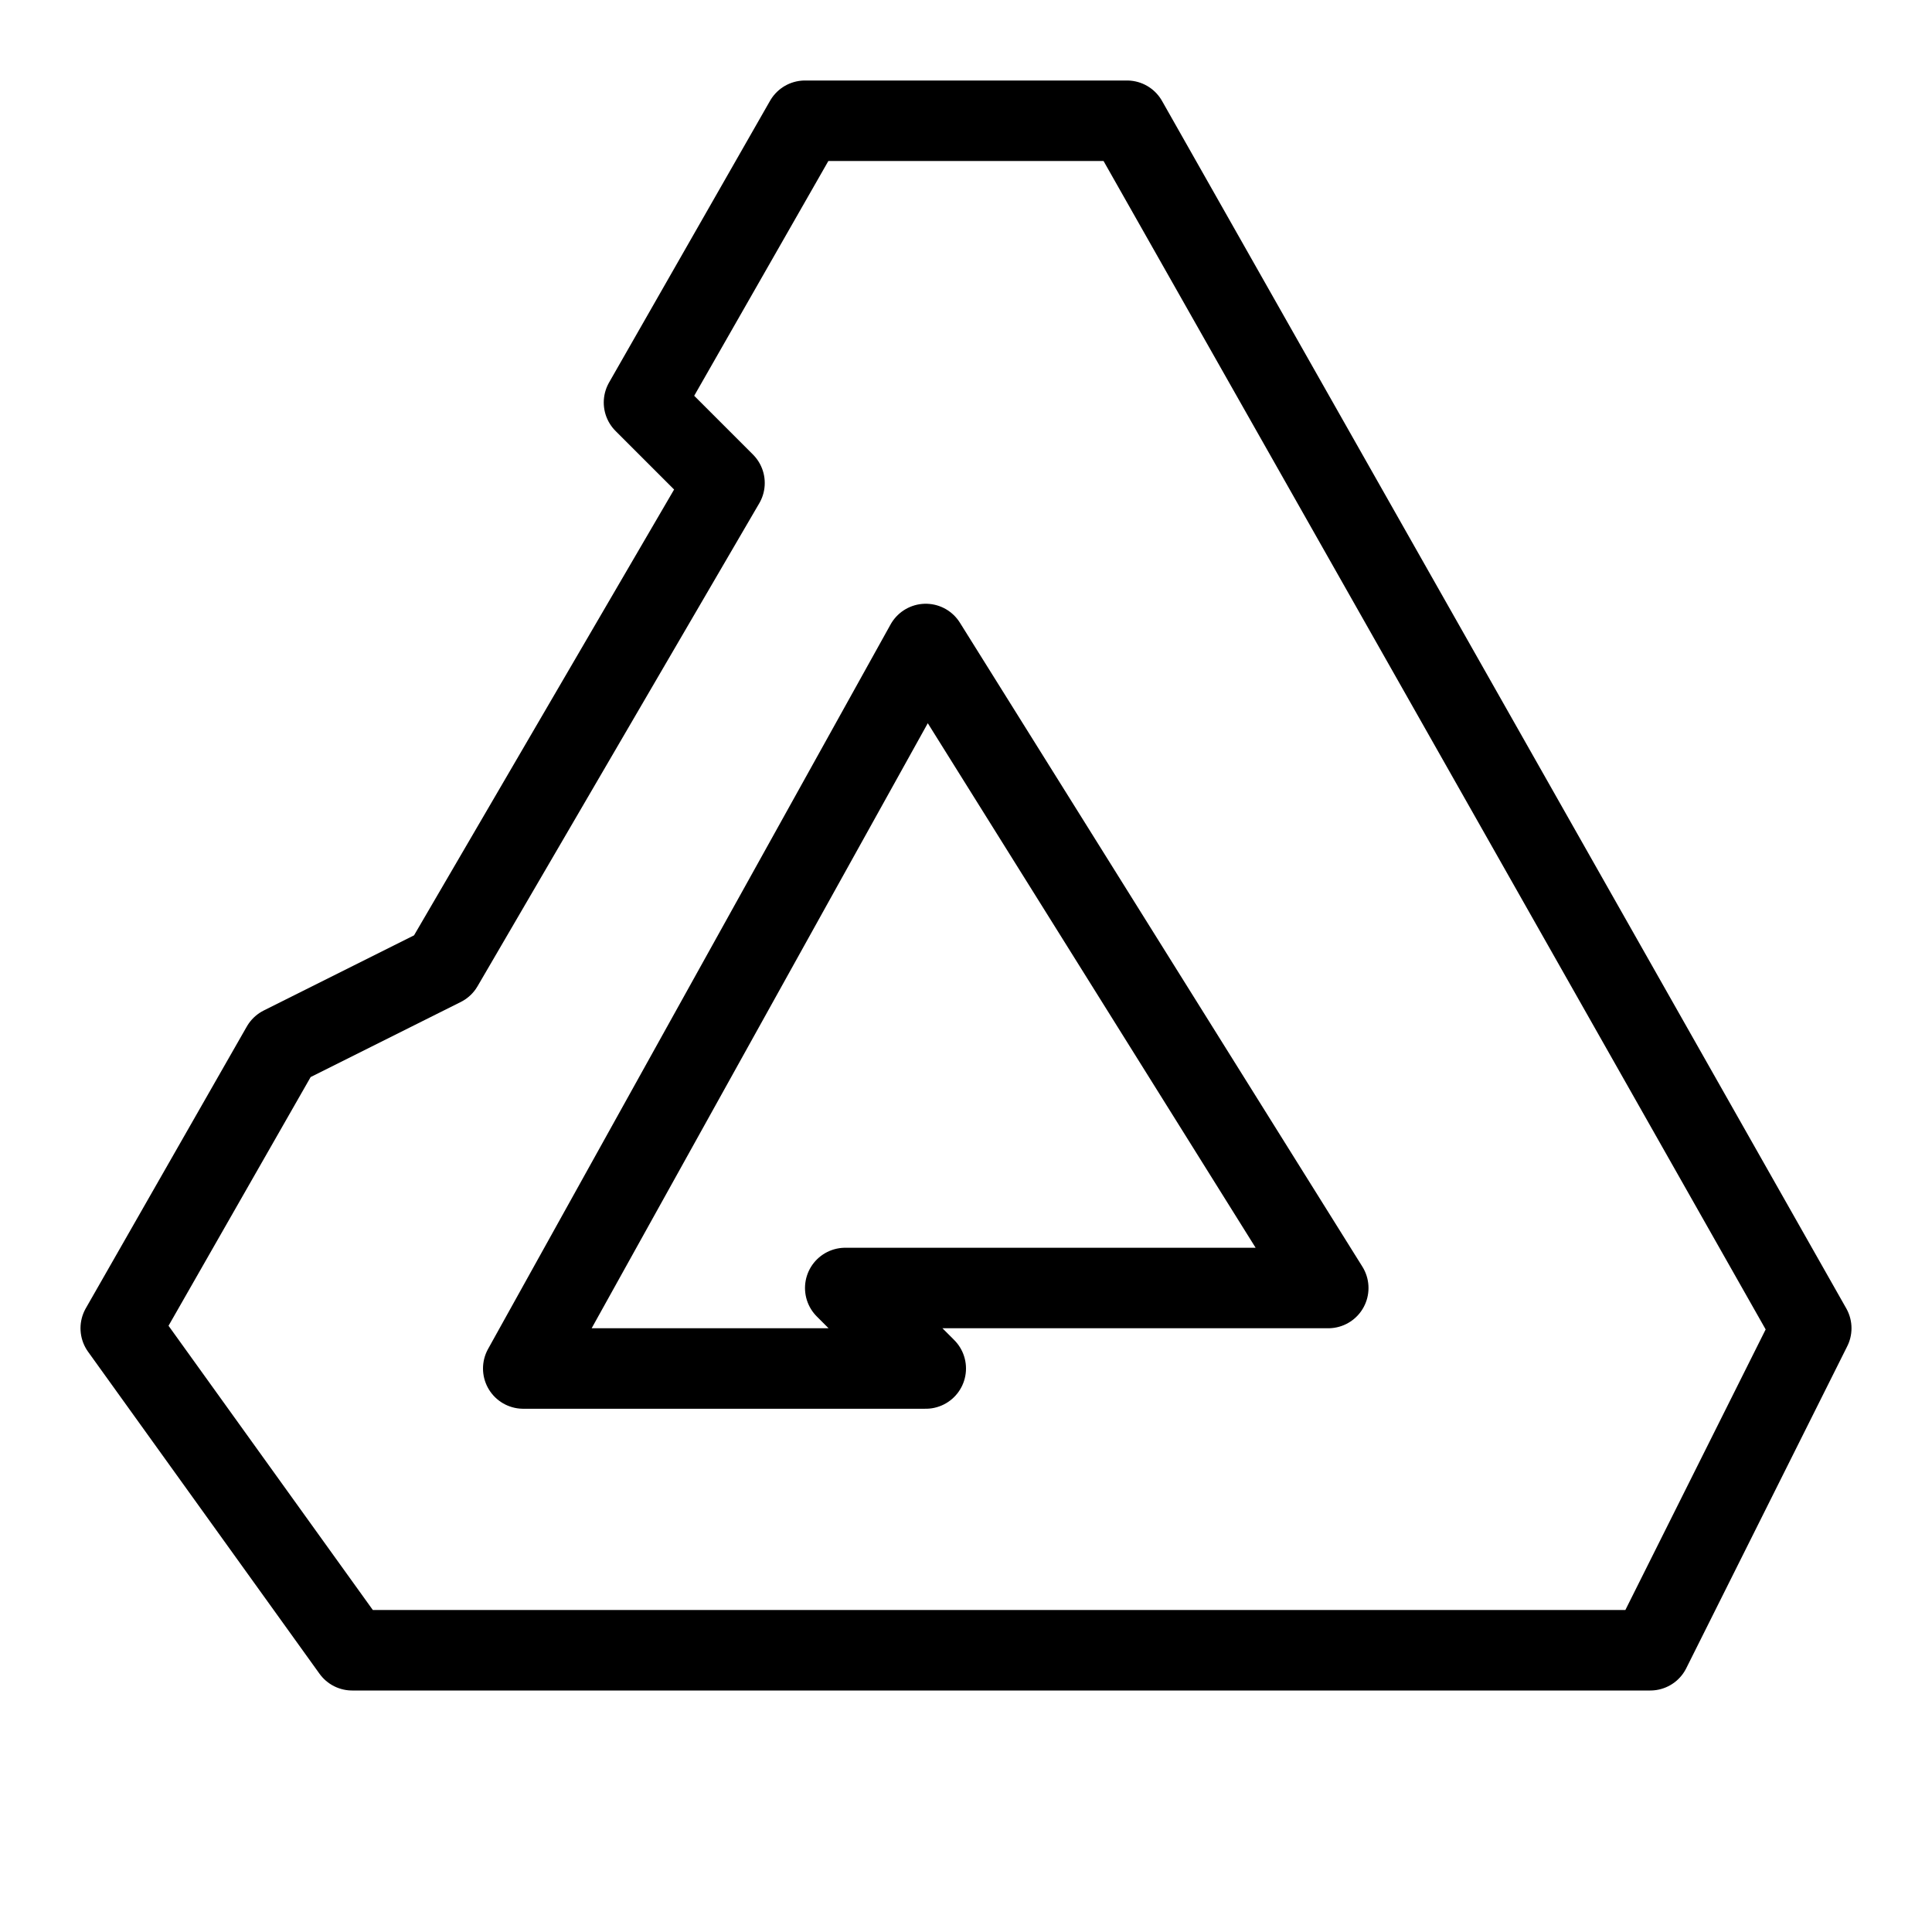
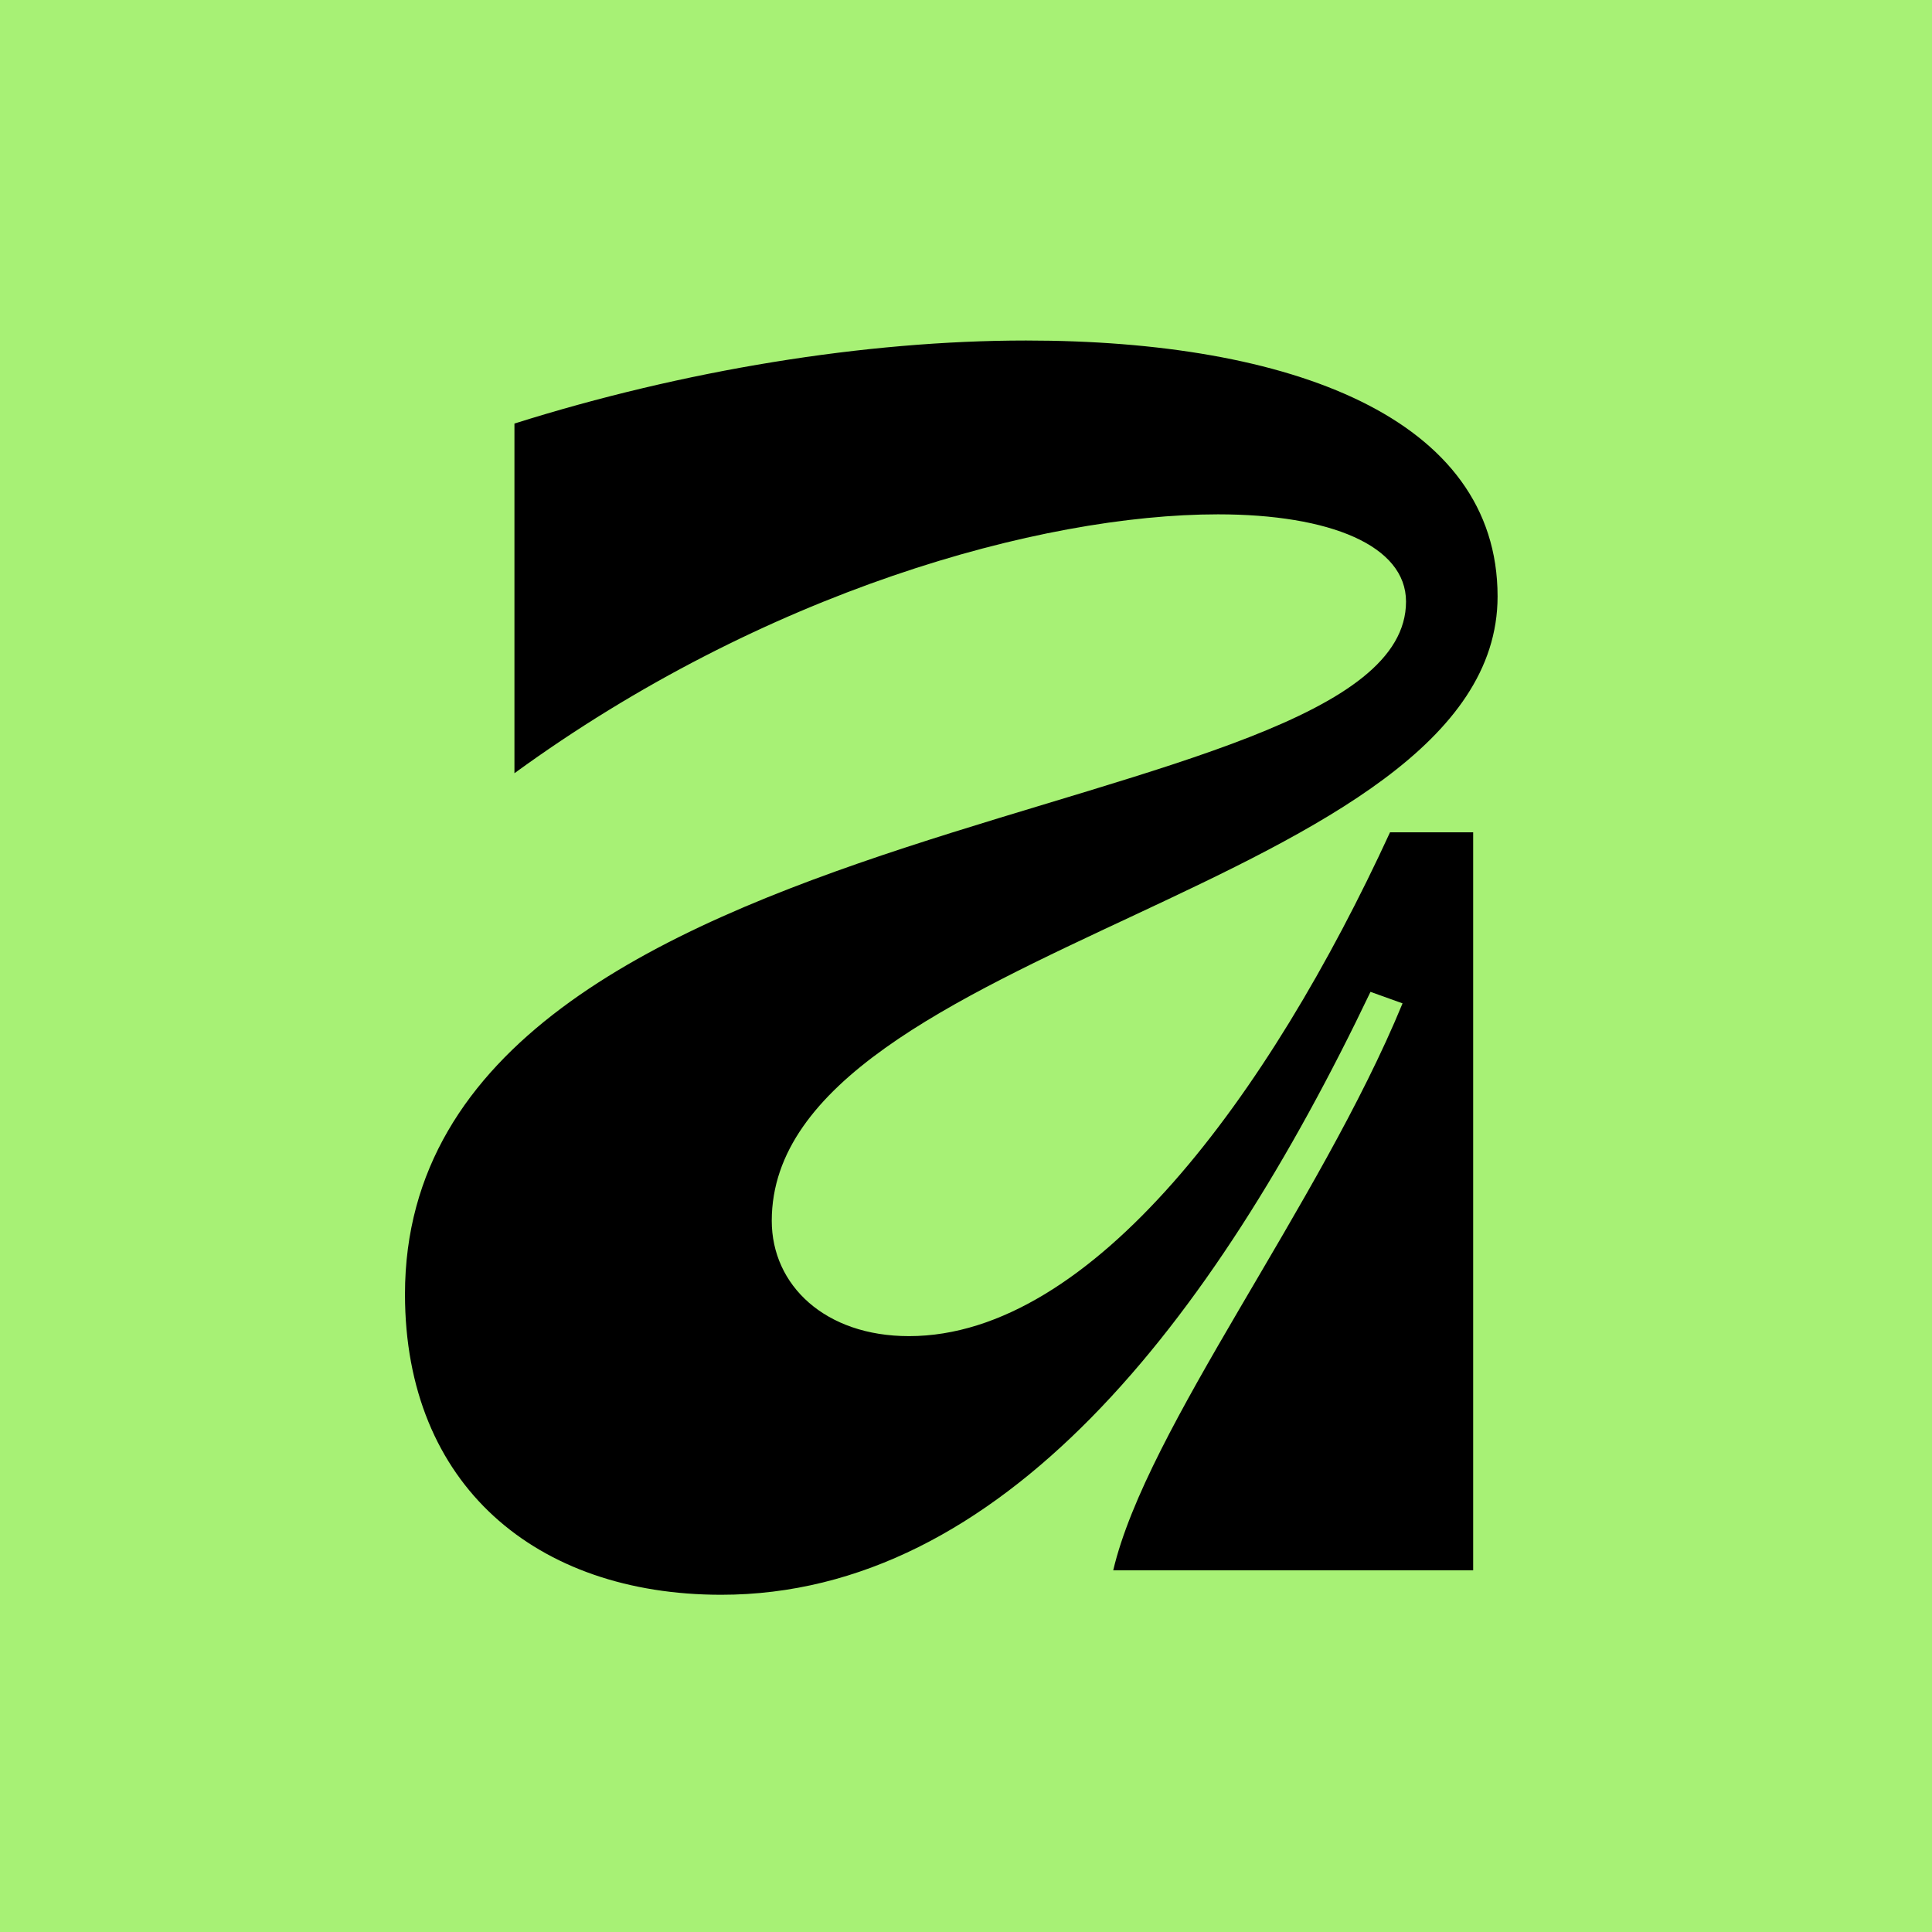
- <svg xmlns="http://www.w3.org/2000/svg" width="256" height="256" viewBox="0 0 24 24" fill="#000000">
-   <g fill="none" stroke="#000000" stroke-linejoin="round">
-     <path d="m11.5 8l-5 9h5l-1-1h6z" />
-     <path d="m3.5 13l-2 3.5l2.875 4H20.5l2-4l-8.5-15h-4L8 5l1 1l-3.5 6z" />
-   </g>
+ <svg xmlns="http://www.w3.org/2000/svg" width="100%" height="100%" viewBox="0 0 240 240" version="1.1" xml:space="preserve" style="fill-rule:evenodd;clip-rule:evenodd;stroke-linejoin:round;stroke-miterlimit:2;">
+   <rect x="0" y="0" width="240" height="240" style="fill:#a7f175;" />
+   <path d="M112.908,165.979c-10.413,0 -17.037,-6.317 -17.037,-14.329c0,-34.287 90.164,-41.151 90.164,-77.563c0,-22.213 -25.731,-31.787 -58.577,-31.787c-19.98,0 -42.571,3.698 -63.552,10.315l0,43.438c30.919,-22.52 65.272,-32.16 87.4,-32.16c13.914,0 23.355,3.882 23.355,10.838c0,28.658 -124.353,24.117 -124.353,86.042c0,23.736 16.321,37.335 39.283,37.335c34.732,0 61.003,-33.753 80.657,-74.897l3.982,1.43c-10.351,25.143 -31.771,52.712 -35.943,70.434l44.715,0l0,-91.685l-10.327,0c-14.99,32.574 -36.957,62.59 -59.767,62.59" style="fill:#000000;fill-rule:nonzero;" />
</svg>
